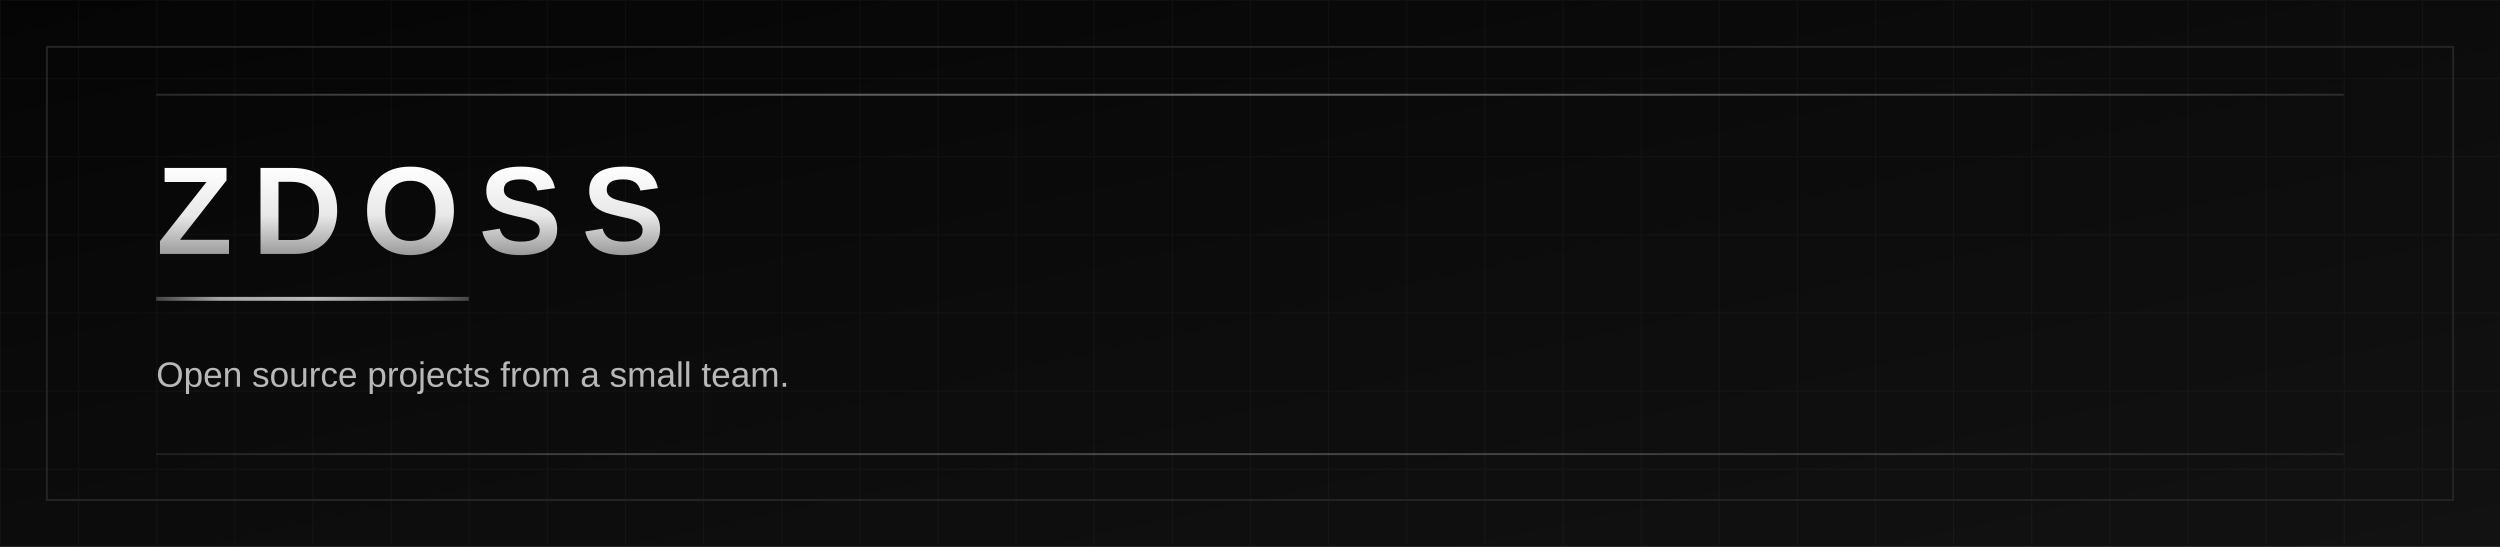
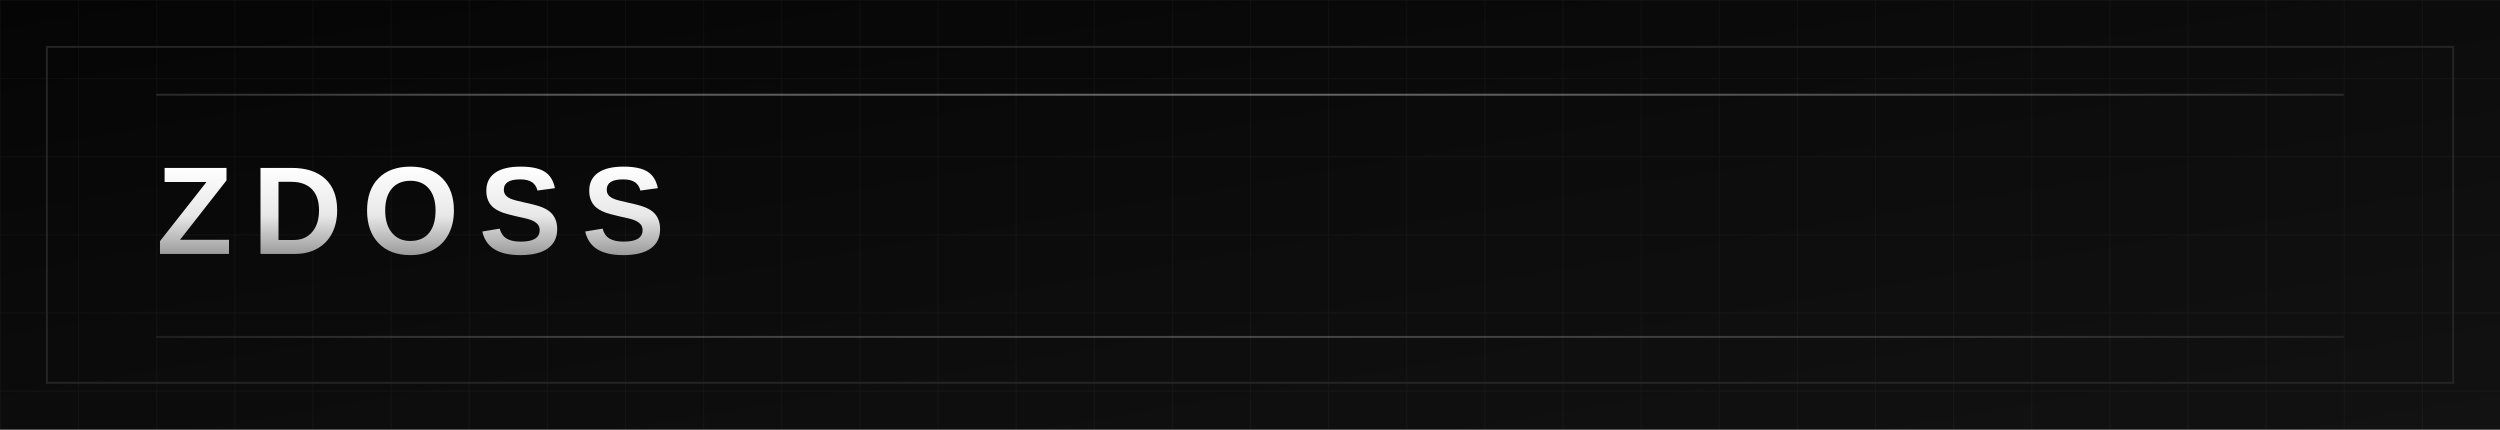
- <svg xmlns="http://www.w3.org/2000/svg" width="1280" height="280" viewBox="0 0 1280 280" role="img" aria-label="ZDOSS">
+ <svg xmlns="http://www.w3.org/2000/svg" width="1280" height="220" viewBox="0 0 1280 220" role="img" aria-label="ZDOSS">
  <defs>
    <linearGradient id="bg" x1="0%" y1="0%" x2="100%" y2="100%">
      <stop offset="0%" stop-color="#050505" />
      <stop offset="50%" stop-color="#0c0c0c" />
      <stop offset="100%" stop-color="#121212" />
    </linearGradient>
    <linearGradient id="metal" x1="0%" y1="0%" x2="100%" y2="0%">
      <stop offset="0%" stop-color="#5a5a5a" />
      <stop offset="20%" stop-color="#d8d8d8" />
      <stop offset="50%" stop-color="#f5f5f5" />
      <stop offset="80%" stop-color="#b0b0b0" />
      <stop offset="100%" stop-color="#5a5a5a" />
    </linearGradient>
    <linearGradient id="title" x1="0%" y1="0%" x2="0%" y2="100%">
      <stop offset="0%" stop-color="#ffffff" />
      <stop offset="55%" stop-color="#e8e8e8" />
      <stop offset="100%" stop-color="#9a9a9a" />
    </linearGradient>
    <pattern id="grid" width="40" height="40" patternUnits="userSpaceOnUse">
      <path d="M 40 0 L 0 0 0 40" fill="none" stroke="#ffffff" stroke-opacity="0.03" stroke-width="1" />
    </pattern>
  </defs>
-   <rect width="1280" height="280" fill="url(#bg)" />
-   <rect width="1280" height="280" fill="url(#grid)" />
-   <rect x="24" y="24" width="1232" height="232" fill="none" stroke="#242424" stroke-width="1" />
+   <rect width="1280" height="220" fill="url(#bg)" />
+   <rect width="1280" height="220" fill="url(#grid)" />
+   <rect x="24" y="24" width="1232" height="172" fill="none" stroke="#242424" stroke-width="1" />
  <rect x="80" y="48" width="1120" height="1" fill="url(#metal)" opacity="0.4" />
  <text x="80" y="130" fill="url(#title)" font-family="Segoe UI, Helvetica Neue, Arial, sans-serif" font-size="64" font-weight="700" letter-spacing="10">ZDOSS</text>
-   <rect x="80" y="152" width="160" height="2" fill="url(#metal)" opacity="0.75" />
-   <text x="80" y="198" fill="#b8b8b8" font-family="Segoe UI, Helvetica Neue, Arial, sans-serif" font-size="18">Open source projects from a small team.</text>
-   <rect x="80" y="232" width="1120" height="1" fill="url(#metal)" opacity="0.25" />
+   <rect x="80" y="172" width="1120" height="1" fill="url(#metal)" opacity="0.25" />
</svg>
